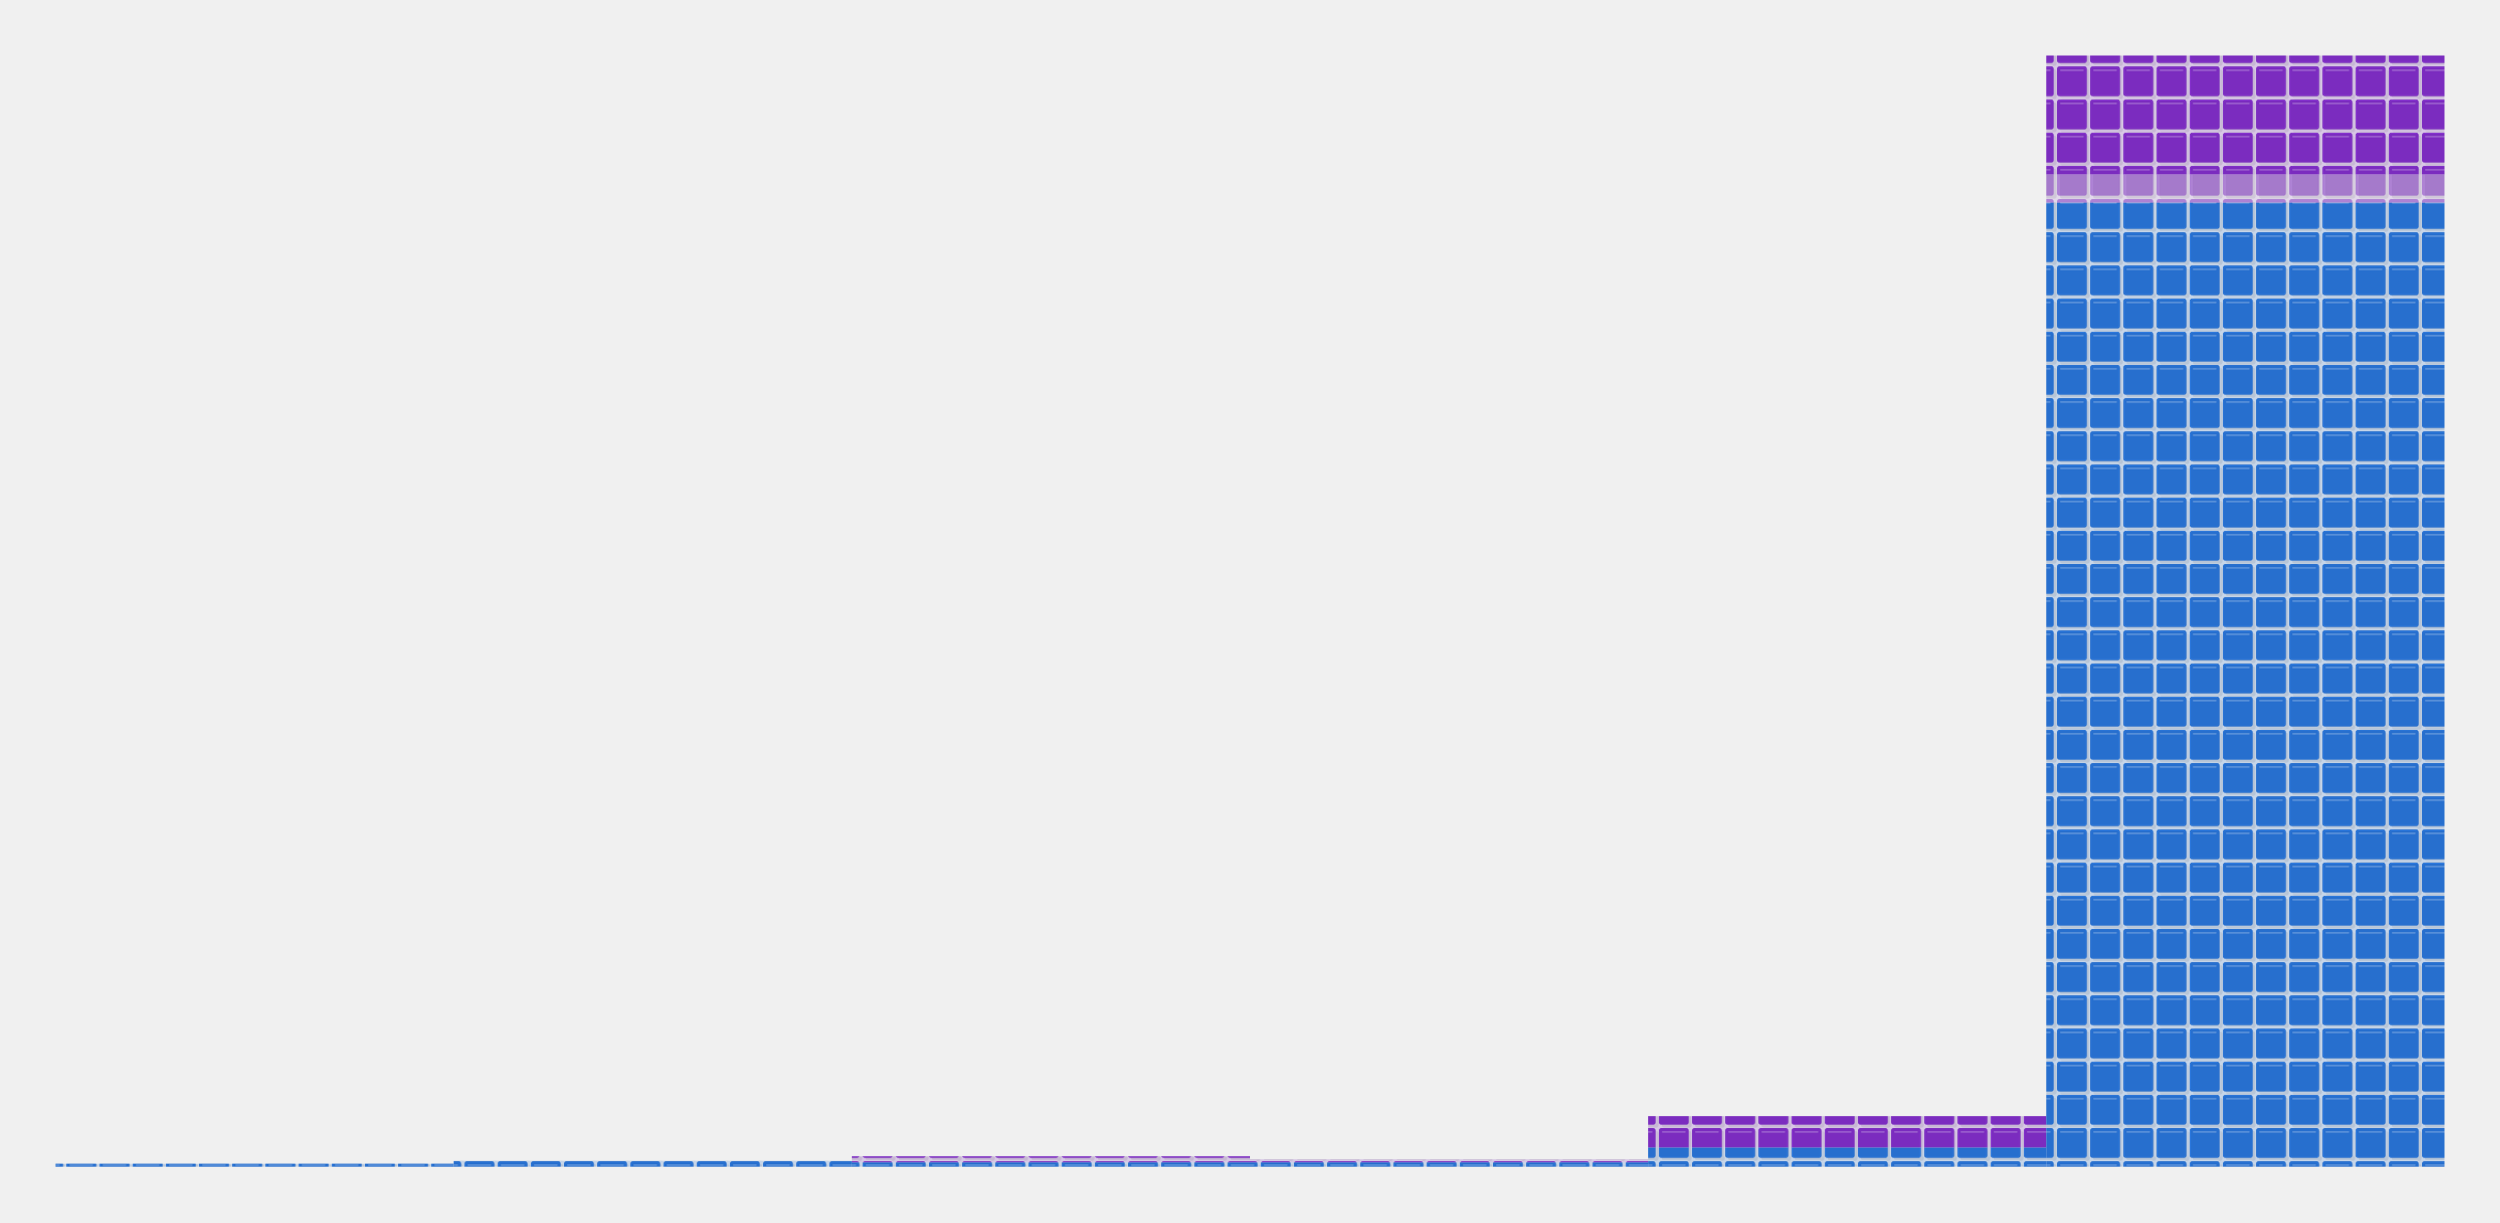
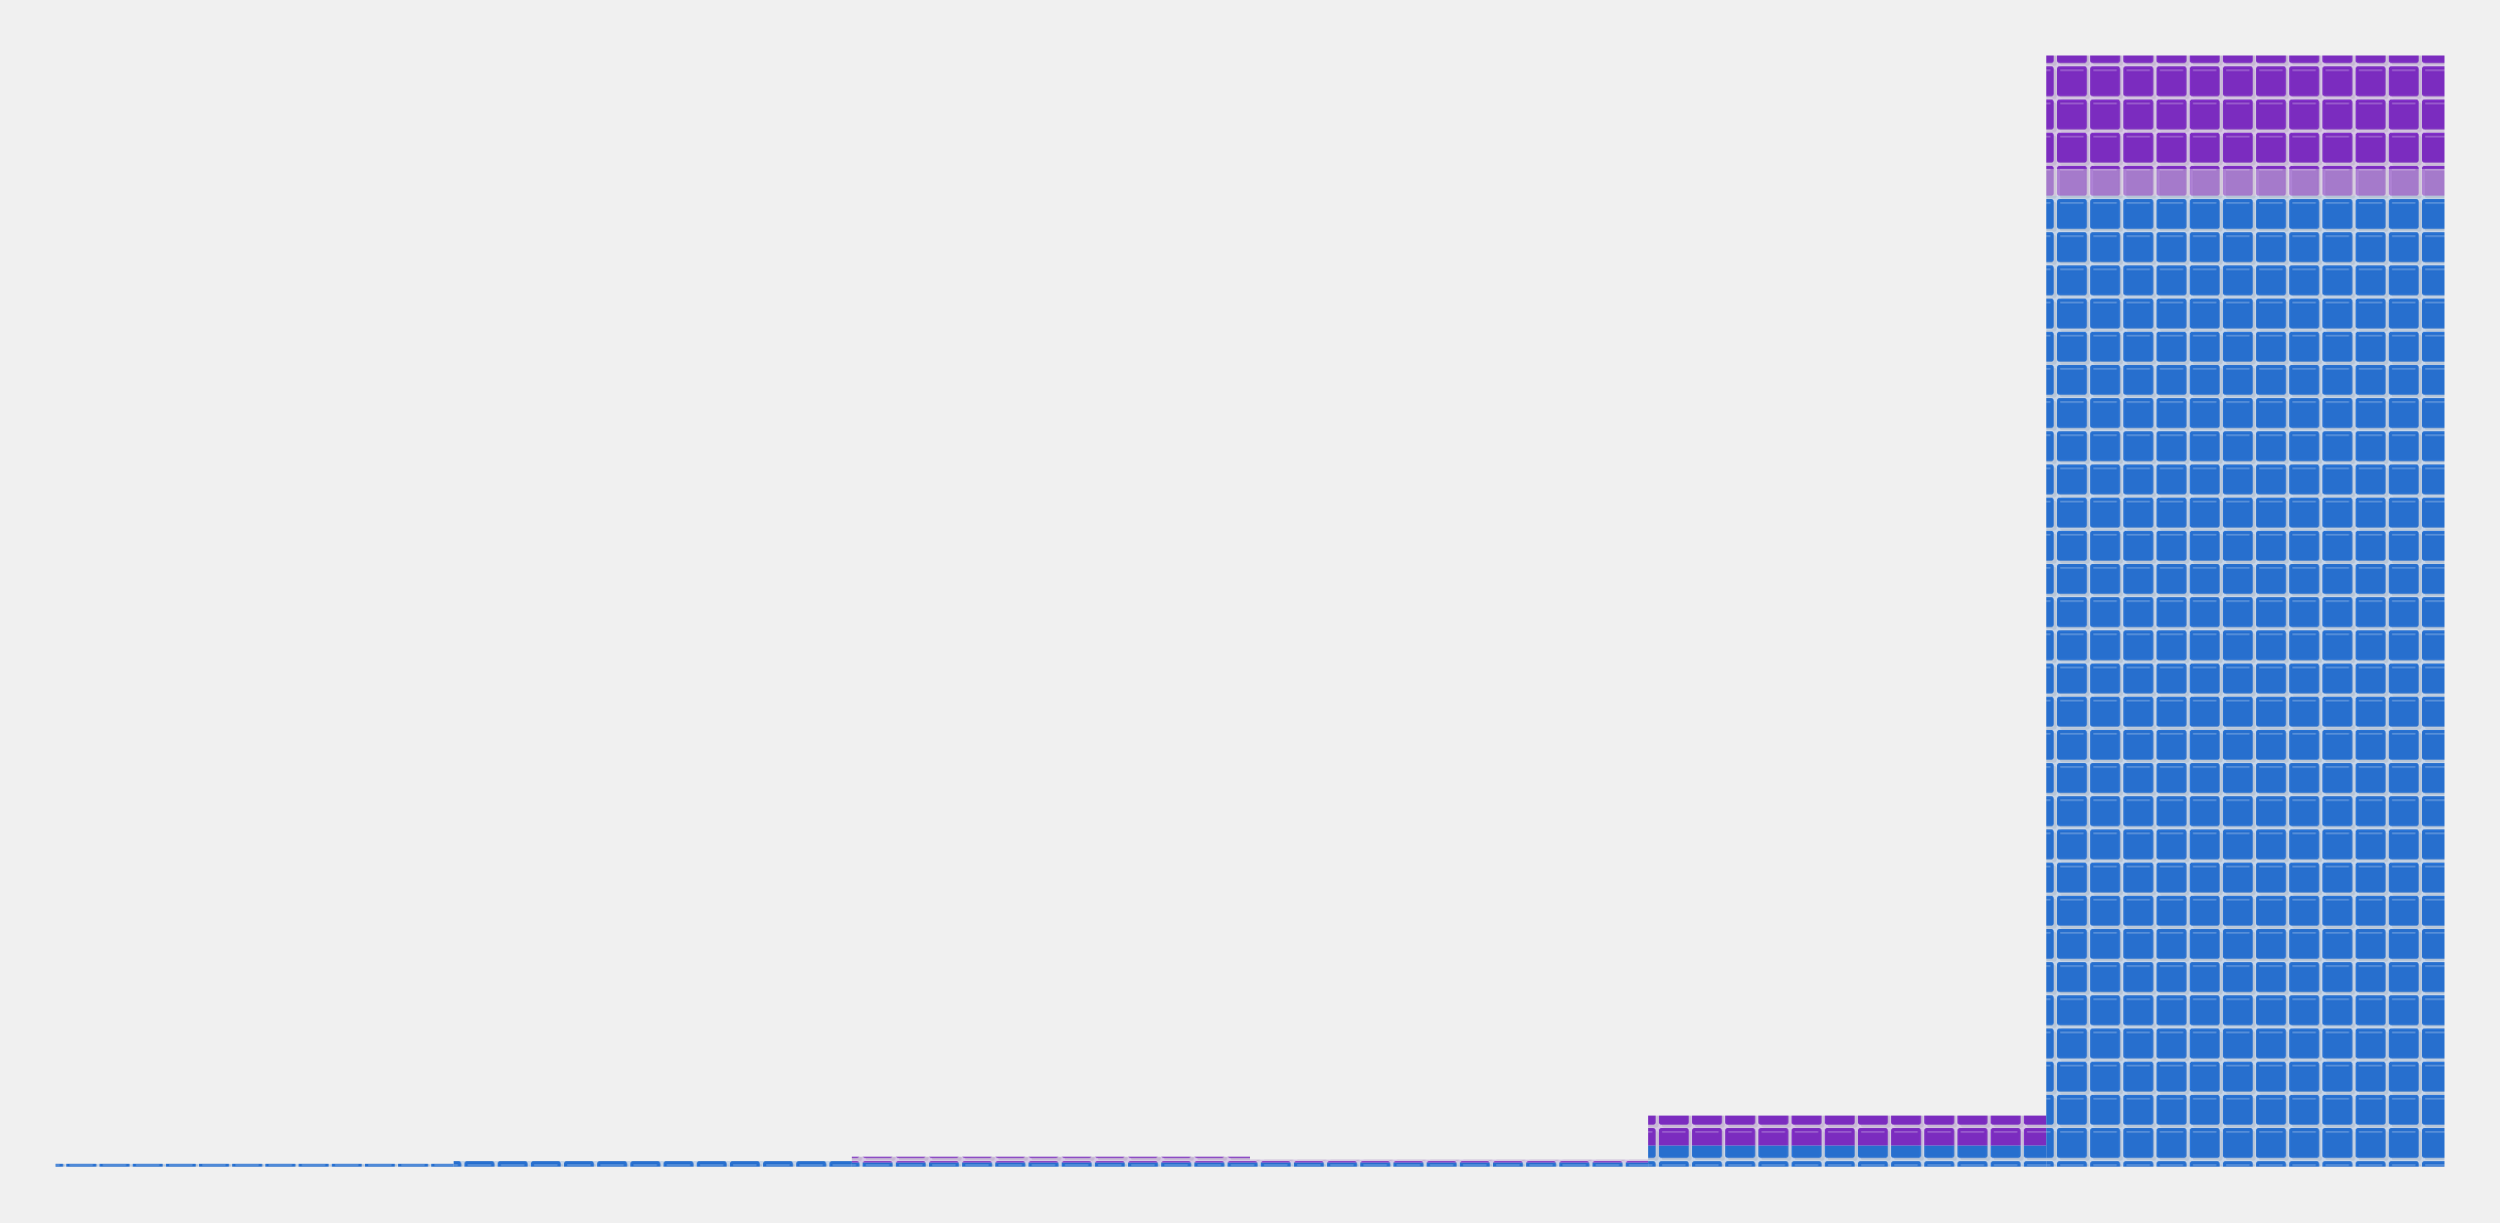
<svg xmlns="http://www.w3.org/2000/svg" viewBox="0 0 900 440" width="900" height="440" role="img" aria-labelledby="title description">
  <defs>
    <pattern id="assigned-Difficult" patternUnits="userSpaceOnUse" width="11.944" height="11.944">
      <rect class="tile-shadow" x="1.075" y="1.075" width="10.75" height="10.75" rx="0.86" fill="#000" fill-opacity="0.08" />
      <rect width="10.75" height="10.75" rx="0.86" fill="#276FCE" />
      <rect class="tile-highlight" x="1.075" y="1.075" width="8.6" height="0.645" rx="0.323" fill="#fff" fill-opacity="0.22" />
    </pattern>
    <pattern id="candidate-Superhuman" patternUnits="userSpaceOnUse" width="11.944" height="11.944">
      <rect class="tile-shadow" x="1.075" y="1.075" width="10.75" height="10.75" rx="0.86" fill="#000" fill-opacity="0.08" />
      <rect width="10.75" height="10.75" rx="0.86" fill="#7B2CBF" fill-opacity="0.5" />
      <rect class="tile-highlight" x="1.075" y="1.075" width="8.6" height="0.645" rx="0.323" fill="#fff" fill-opacity="0.22" />
    </pattern>
    <pattern id="assigned-Superhuman" patternUnits="userSpaceOnUse" width="11.944" height="11.944">
      <rect class="tile-shadow" x="1.075" y="1.075" width="10.75" height="10.75" rx="0.86" fill="#000" fill-opacity="0.08" />
      <rect width="10.75" height="10.75" rx="0.86" fill="#7B2CBF" />
      <rect class="tile-highlight" x="1.075" y="1.075" width="8.6" height="0.645" rx="0.323" fill="#fff" fill-opacity="0.22" />
    </pattern>
  </defs>
  <g data-period="2025-04" data-through="2025-06" data-total="2" data-months="3">
    <g data-series="assigned:Difficult" data-count="2">
-       <rect class="rate-underlay" x="20" y="418.93" width="143.333" height="1.069" fill="#276FCE" fill-opacity="0.2" />
-       <rect class="rate-stack" x="20" y="418.93" width="143.333" height="1.069" fill="url(#assigned-Difficult)" />
+       <rect class="rate-underlay" x="20" y="418.98" width="143.333" height="1.02" fill="#276FCE" fill-opacity="0.2" />
+       <rect class="rate-stack" x="20" y="418.98" width="143.333" height="1.02" fill="url(#assigned-Difficult)" />
    </g>
  </g>
  <g data-period="2025-07" data-through="2025-09" data-total="4" data-months="3">
    <g data-series="assigned:Difficult" data-count="4">
-       <rect class="rate-underlay" x="163.333" y="417.861" width="143.333" height="2.139" fill="#276FCE" fill-opacity="0.2" />
-       <rect class="rate-stack" x="163.333" y="417.861" width="143.333" height="2.139" fill="url(#assigned-Difficult)" />
+       <rect class="rate-underlay" x="163.333" y="417.959" width="143.333" height="2.041" fill="#276FCE" fill-opacity="0.2" />
+       <rect class="rate-stack" x="163.333" y="417.959" width="143.333" height="2.041" fill="url(#assigned-Difficult)" />
    </g>
  </g>
  <g data-period="2025-10" data-through="2025-12" data-total="7" data-months="3">
    <g data-series="assigned:Difficult" data-count="3">
-       <rect class="rate-underlay" x="306.667" y="418.396" width="143.333" height="1.604" fill="#276FCE" fill-opacity="0.2" />
-       <rect class="rate-stack" x="306.667" y="418.396" width="143.333" height="1.604" fill="url(#assigned-Difficult)" />
+       <rect class="rate-underlay" x="306.667" y="418.469" width="143.333" height="1.531" fill="#276FCE" fill-opacity="0.2" />
+       <rect class="rate-stack" x="306.667" y="418.469" width="143.333" height="1.531" fill="url(#assigned-Difficult)" />
    </g>
    <g data-series="assigned:Superhuman" data-count="4">
-       <rect class="rate-underlay" x="306.667" y="416.257" width="143.333" height="2.139" fill="#7B2CBF" fill-opacity="0.2" />
-       <rect class="rate-stack" x="306.667" y="416.257" width="143.333" height="2.139" fill="url(#assigned-Superhuman)" />
+       <rect class="rate-underlay" x="306.667" y="416.429" width="143.333" height="2.041" fill="#7B2CBF" fill-opacity="0.2" />
+       <rect class="rate-stack" x="306.667" y="416.429" width="143.333" height="2.041" fill="url(#assigned-Superhuman)" />
    </g>
  </g>
  <g data-period="2026-01" data-through="2026-03" data-total="5" data-months="3">
    <g data-series="assigned:Difficult" data-count="3">
-       <rect class="rate-underlay" x="450" y="418.396" width="143.333" height="1.604" fill="#276FCE" fill-opacity="0.2" />
-       <rect class="rate-stack" x="450" y="418.396" width="143.333" height="1.604" fill="url(#assigned-Difficult)" />
+       <rect class="rate-underlay" x="450" y="418.469" width="143.333" height="1.531" fill="#276FCE" fill-opacity="0.2" />
+       <rect class="rate-stack" x="450" y="418.469" width="143.333" height="1.531" fill="url(#assigned-Difficult)" />
    </g>
    <g data-series="assigned:Superhuman" data-count="2">
-       <rect class="rate-underlay" x="450" y="417.326" width="143.333" height="1.069" fill="#7B2CBF" fill-opacity="0.2" />
-       <rect class="rate-stack" x="450" y="417.326" width="143.333" height="1.069" fill="url(#assigned-Superhuman)" />
+       <rect class="rate-underlay" x="450" y="417.449" width="143.333" height="1.02" fill="#7B2CBF" fill-opacity="0.2" />
+       <rect class="rate-stack" x="450" y="417.449" width="143.333" height="1.02" fill="url(#assigned-Superhuman)" />
    </g>
  </g>
-   <g data-period="2026-04" data-through="2026-06" data-total="34" data-months="3">
-     <g data-series="assigned:Difficult" data-count="13">
-       <rect class="rate-underlay" x="593.333" y="413.048" width="143.333" height="6.952" fill="#276FCE" fill-opacity="0.2" />
-       <rect class="rate-stack" x="593.333" y="413.048" width="143.333" height="6.952" fill="url(#assigned-Difficult)" />
+   <g data-period="2026-04" data-through="2026-06" data-total="36" data-months="3">
+     <g data-series="assigned:Difficult" data-count="15">
+       <rect class="rate-underlay" x="593.333" y="412.347" width="143.333" height="7.653" fill="#276FCE" fill-opacity="0.2" />
+       <rect class="rate-stack" x="593.333" y="412.347" width="143.333" height="7.653" fill="url(#assigned-Difficult)" />
    </g>
    <g data-series="assigned:Superhuman" data-count="21">
-       <rect class="rate-underlay" x="593.333" y="401.818" width="143.333" height="11.23" fill="#7B2CBF" fill-opacity="0.2" />
-       <rect class="rate-stack" x="593.333" y="401.818" width="143.333" height="11.23" fill="url(#assigned-Superhuman)" />
+       <rect class="rate-underlay" x="593.333" y="401.633" width="143.333" height="10.714" fill="#7B2CBF" fill-opacity="0.2" />
+       <rect class="rate-stack" x="593.333" y="401.633" width="143.333" height="10.714" fill="url(#assigned-Superhuman)" />
    </g>
  </g>
-   <g data-period="2026-07" data-through="2026-09" data-total="748" data-months="3">
-     <g data-series="assigned:Difficult" data-count="649">
-       <rect class="rate-underlay" x="736.667" y="72.941" width="143.333" height="347.059" fill="#276FCE" fill-opacity="0.2" />
-       <rect class="rate-stack" x="736.667" y="72.941" width="143.333" height="347.059" fill="url(#assigned-Difficult)" />
+   <g data-period="2026-07" data-through="2026-09" data-total="784" data-months="3">
+     <g data-series="assigned:Difficult" data-count="685">
+       <rect class="rate-underlay" x="736.667" y="70.51" width="143.333" height="349.49" fill="#276FCE" fill-opacity="0.2" />
+       <rect class="rate-stack" x="736.667" y="70.51" width="143.333" height="349.49" fill="url(#assigned-Difficult)" />
    </g>
    <g data-series="candidate:Superhuman" data-count="19">
-       <rect class="rate-underlay" x="736.667" y="62.781" width="143.333" height="10.16" fill="#7B2CBF" fill-opacity="0.12" />
-       <rect class="rate-stack" x="736.667" y="62.781" width="143.333" height="10.16" fill="url(#candidate-Superhuman)" />
+       <rect class="rate-underlay" x="736.667" y="60.816" width="143.333" height="9.694" fill="#7B2CBF" fill-opacity="0.12" />
+       <rect class="rate-stack" x="736.667" y="60.816" width="143.333" height="9.694" fill="url(#candidate-Superhuman)" />
    </g>
    <g data-series="assigned:Superhuman" data-count="80">
-       <rect class="rate-underlay" x="736.667" y="20" width="143.333" height="42.781" fill="#7B2CBF" fill-opacity="0.2" />
-       <rect class="rate-stack" x="736.667" y="20" width="143.333" height="42.781" fill="url(#assigned-Superhuman)" />
+       <rect class="rate-underlay" x="736.667" y="20" width="143.333" height="40.816" fill="#7B2CBF" fill-opacity="0.2" />
+       <rect class="rate-stack" x="736.667" y="20" width="143.333" height="40.816" fill="url(#assigned-Superhuman)" />
    </g>
  </g>
</svg>
